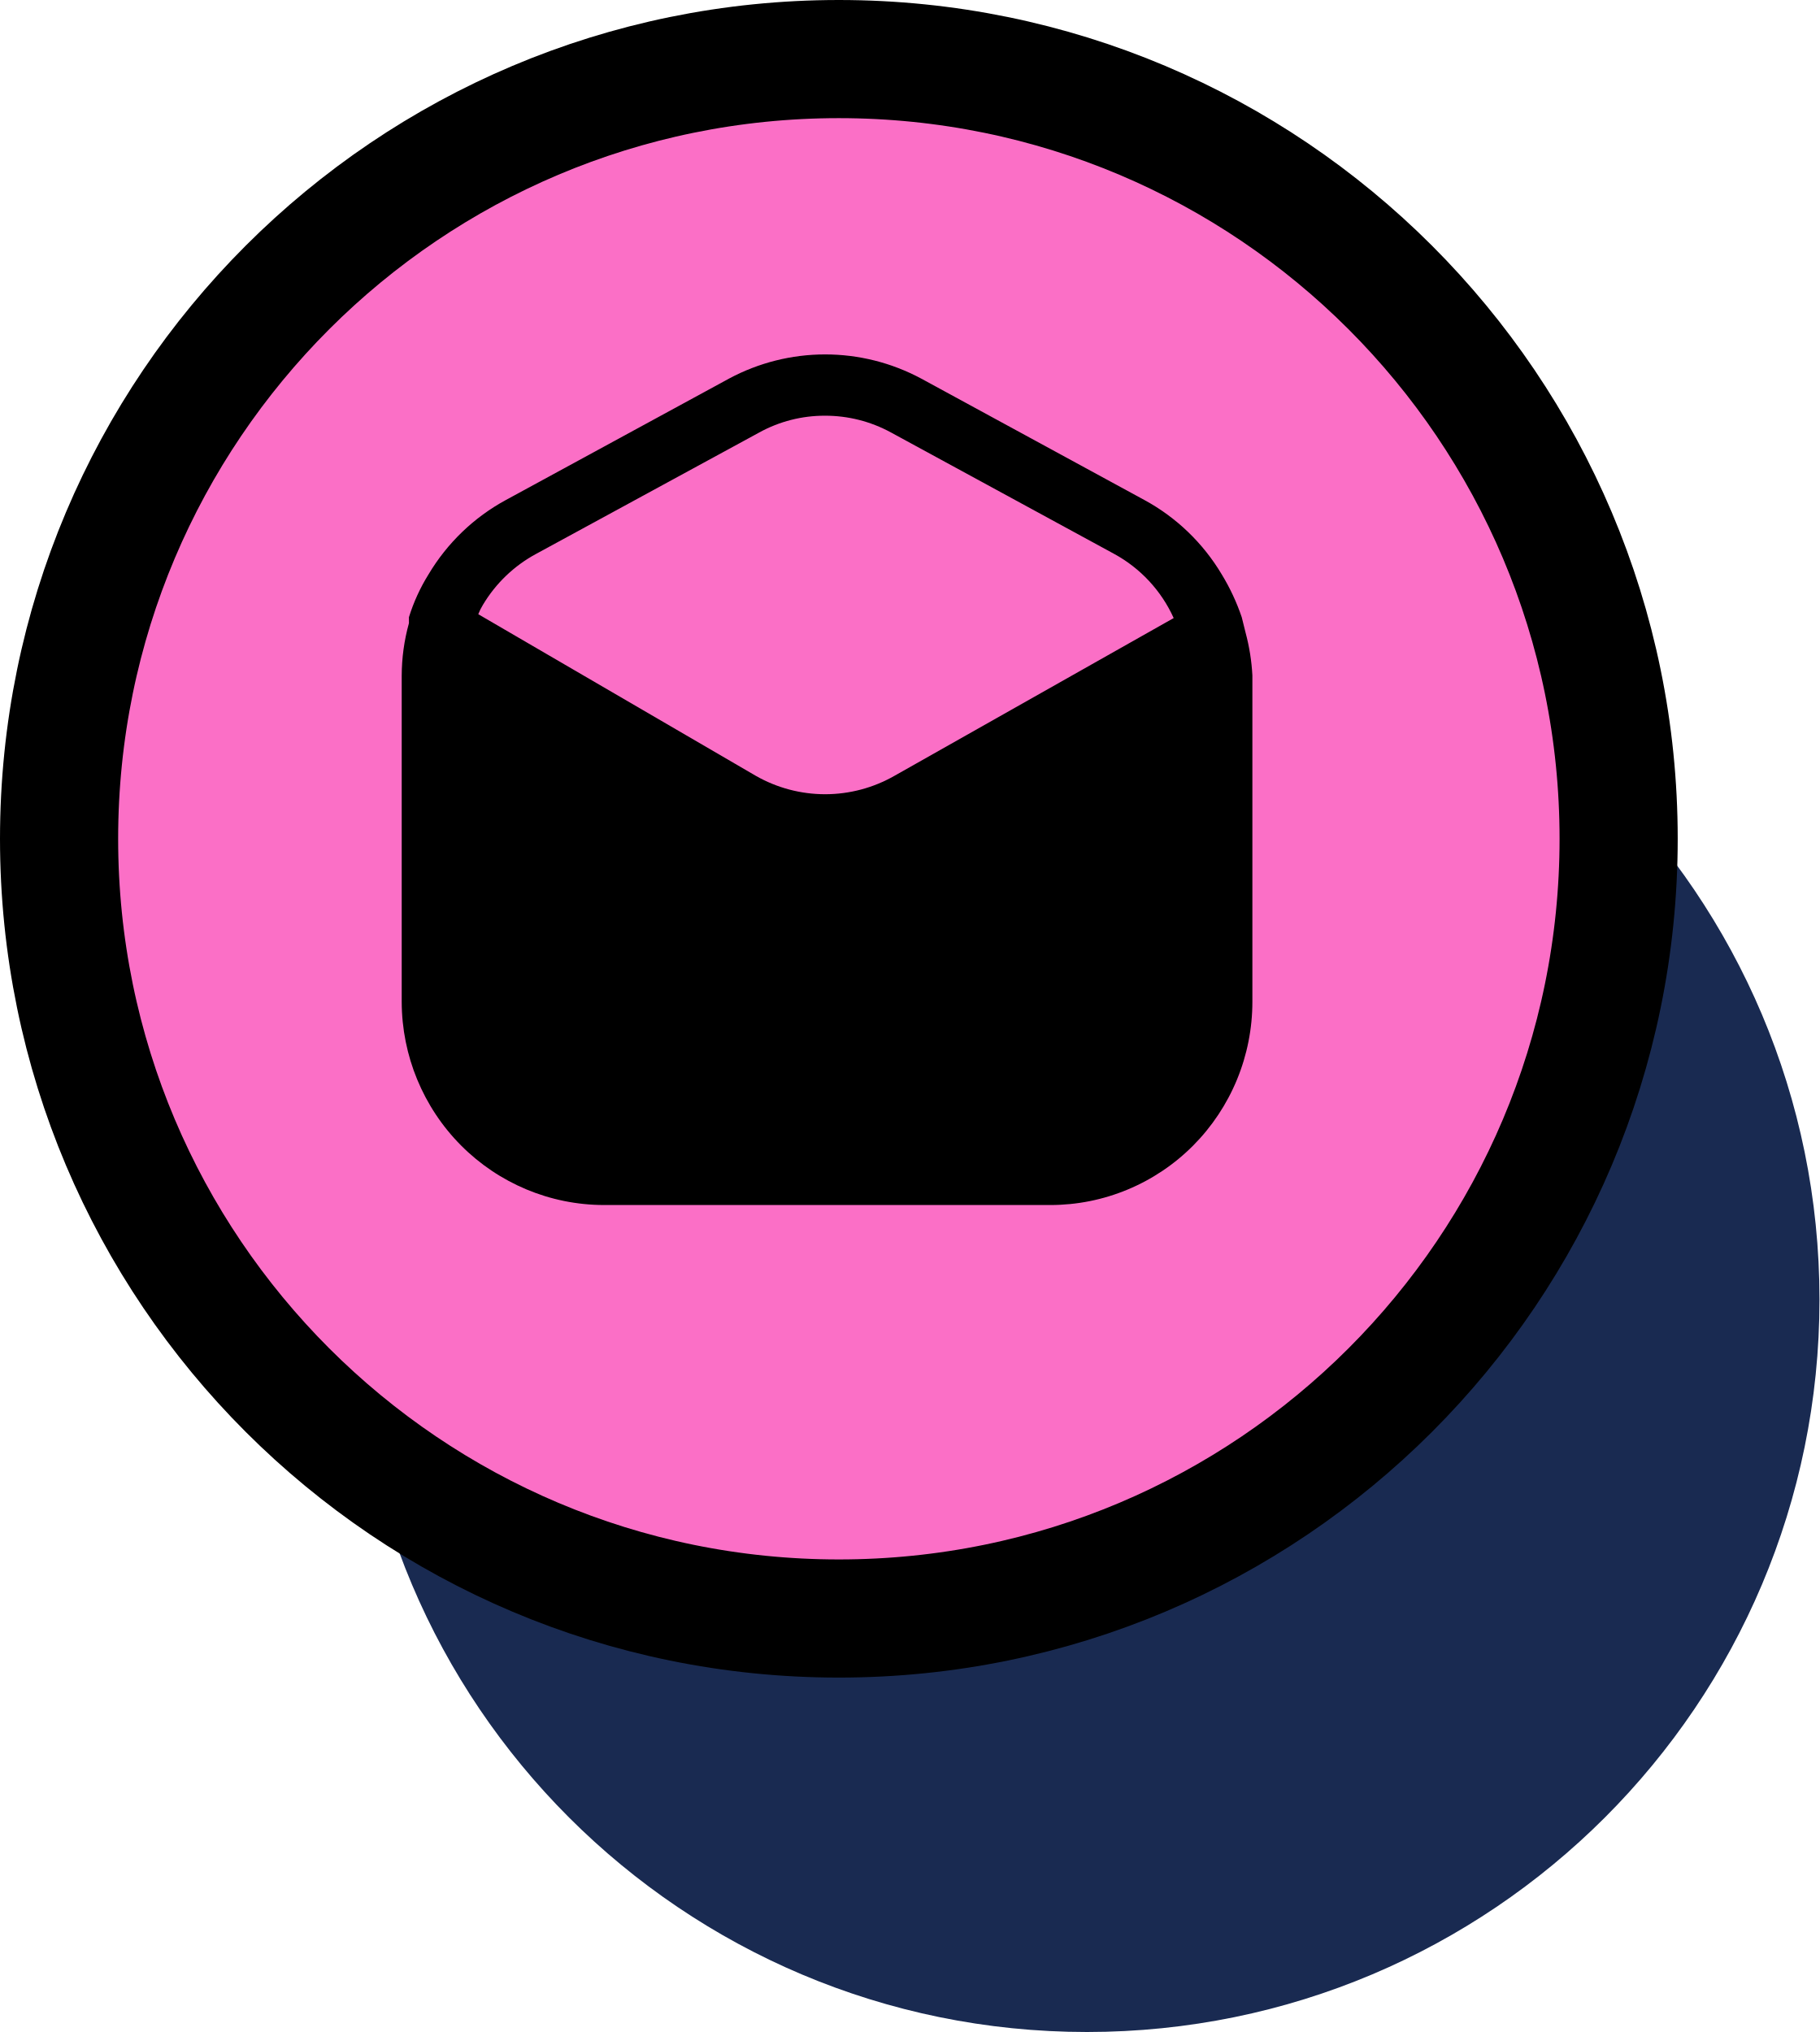
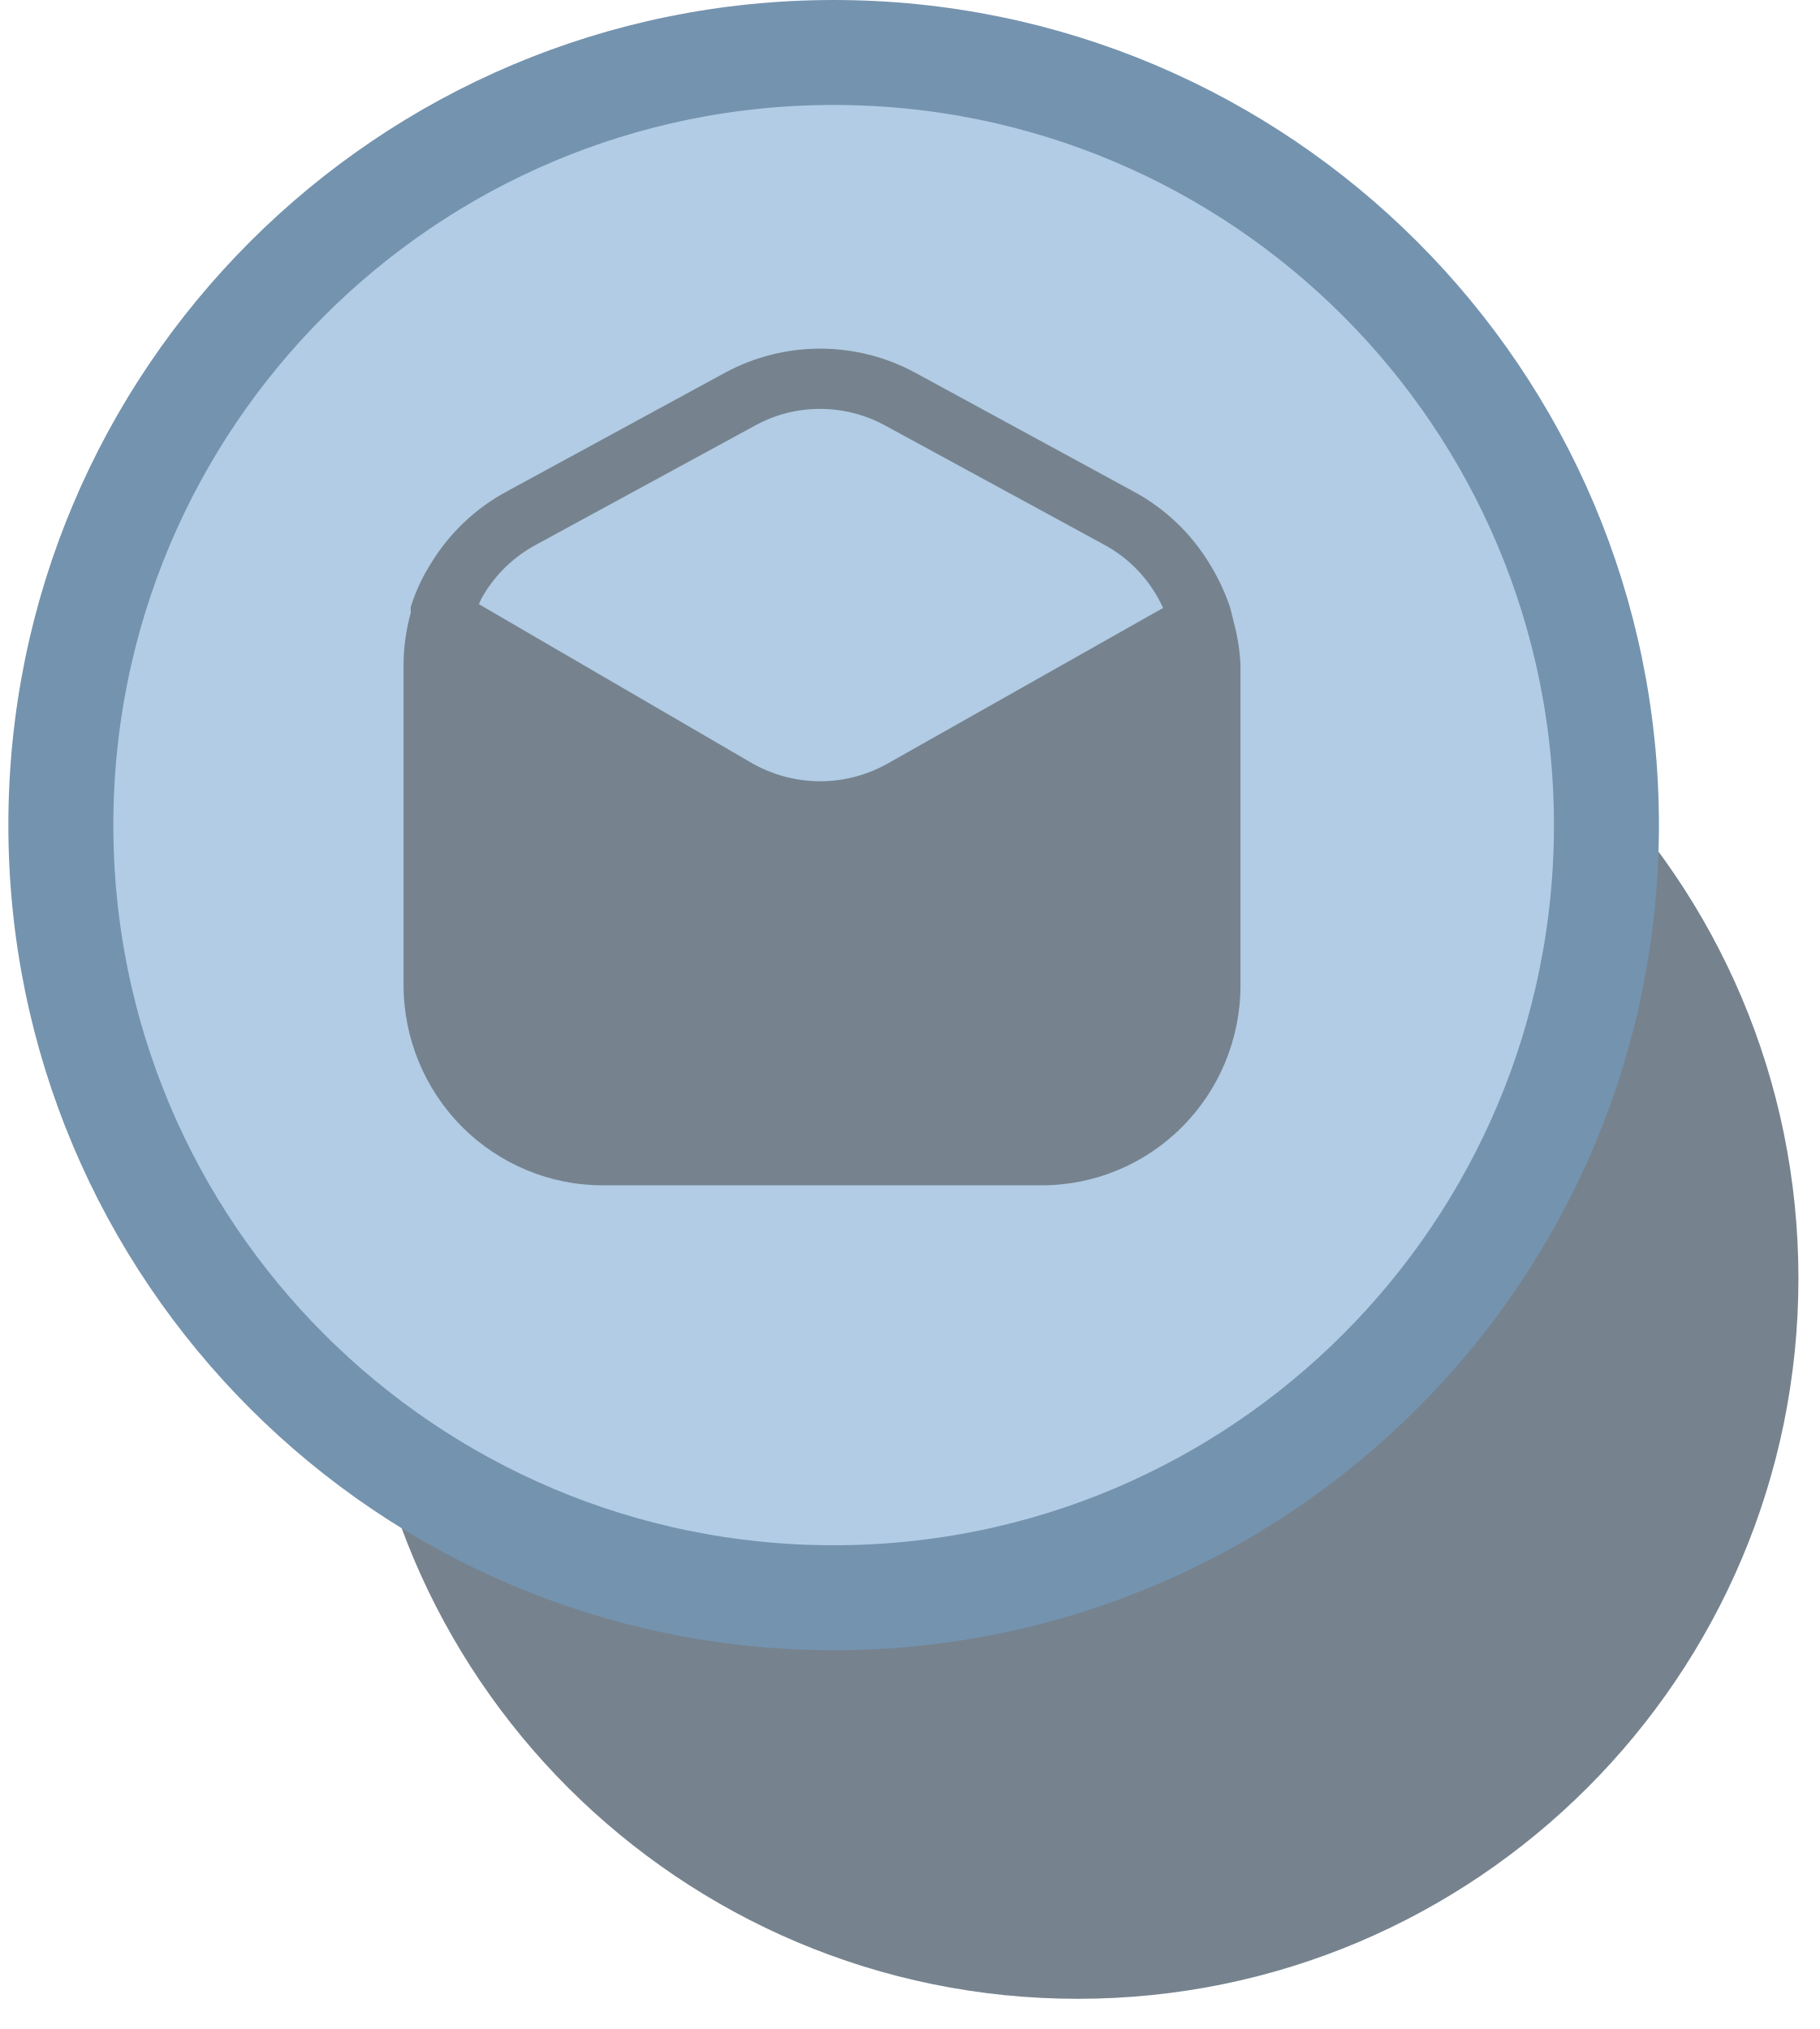
- <svg xmlns="http://www.w3.org/2000/svg" width="77" height="86" viewBox="0 0 77 86" fill="none">
-   <circle cx="46" cy="55" r="31" fill="#192A51" />
-   <circle cx="35.5" cy="35.5" r="33" fill="#FB6FC6" stroke="black" stroke-width="5" />
-   <path d="M52.712 26.774L52.55 26.122C52.335 25.489 52.052 24.882 51.704 24.311C50.914 22.984 49.782 21.895 48.428 21.161L38.978 16.019C37.728 15.35 36.334 15 34.919 15C33.504 15 32.11 15.35 30.86 16.019L21.41 21.161C20.056 21.895 18.924 22.984 18.134 24.311C17.782 24.877 17.504 25.485 17.306 26.122V26.375C17.104 27.101 17.002 27.85 17 28.603V42.4C17.005 44.679 17.907 46.864 19.509 48.476C21.112 50.088 23.284 50.995 25.55 51H44.45C45.573 51 46.685 50.778 47.722 50.345C48.759 49.913 49.702 49.28 50.496 48.481C51.29 47.682 51.919 46.734 52.349 45.691C52.779 44.647 53 43.529 53 42.4V28.584C52.968 27.972 52.871 27.366 52.712 26.774ZM37.844 32.84C36.952 33.347 35.944 33.614 34.919 33.614C33.894 33.614 32.886 33.347 31.994 32.84L20.24 25.995C20.294 25.857 20.36 25.724 20.438 25.597C20.981 24.688 21.759 23.943 22.688 23.442L32.138 18.3C32.988 17.834 33.942 17.591 34.91 17.594C35.884 17.591 36.843 17.834 37.7 18.3L47.15 23.442C48.262 24.047 49.147 25.001 49.67 26.158L37.844 32.84Z" fill="black" />
+ <svg xmlns="http://www.w3.org/2000/svg" width="52" height="58" viewBox="0 0 52 58" fill="none">
+   <circle cx="30.802" cy="36.541" r="20.596" fill="#76838E" />
+   <circle cx="23.825" cy="23.586" r="22.086" fill="#B1CCE4" stroke="#7493AF" stroke-width="3" />
+   <path d="M35.261 17.788L35.153 17.355C35.01 16.934 34.822 16.531 34.591 16.152C34.066 15.27 33.314 14.547 32.414 14.059L26.136 10.643C25.306 10.198 24.38 9.966 23.439 9.966C22.499 9.966 21.573 10.198 20.742 10.643L14.464 14.059C13.565 14.547 12.813 15.27 12.288 16.152C12.054 16.528 11.869 16.932 11.738 17.355V17.523C11.604 18.005 11.535 18.503 11.534 19.003V28.169C11.537 29.684 12.137 31.136 13.201 32.206C14.266 33.277 15.709 33.88 17.215 33.883H29.771C30.517 33.883 31.256 33.736 31.945 33.449C32.635 33.161 33.261 32.74 33.788 32.21C34.316 31.679 34.734 31.049 35.02 30.356C35.305 29.663 35.452 28.92 35.452 28.169V18.991C35.431 18.584 35.366 18.181 35.261 17.788ZM25.383 21.818C24.79 22.155 24.12 22.333 23.439 22.333C22.758 22.333 22.089 22.155 21.496 21.818L13.687 17.271C13.723 17.179 13.767 17.09 13.818 17.006C14.179 16.402 14.696 15.908 15.313 15.575L21.592 12.158C22.157 11.849 22.79 11.687 23.433 11.689C24.08 11.687 24.718 11.849 25.287 12.158L31.565 15.575C32.304 15.976 32.892 16.61 33.24 17.379L25.383 21.818Z" fill="#76838E" />
</svg>
